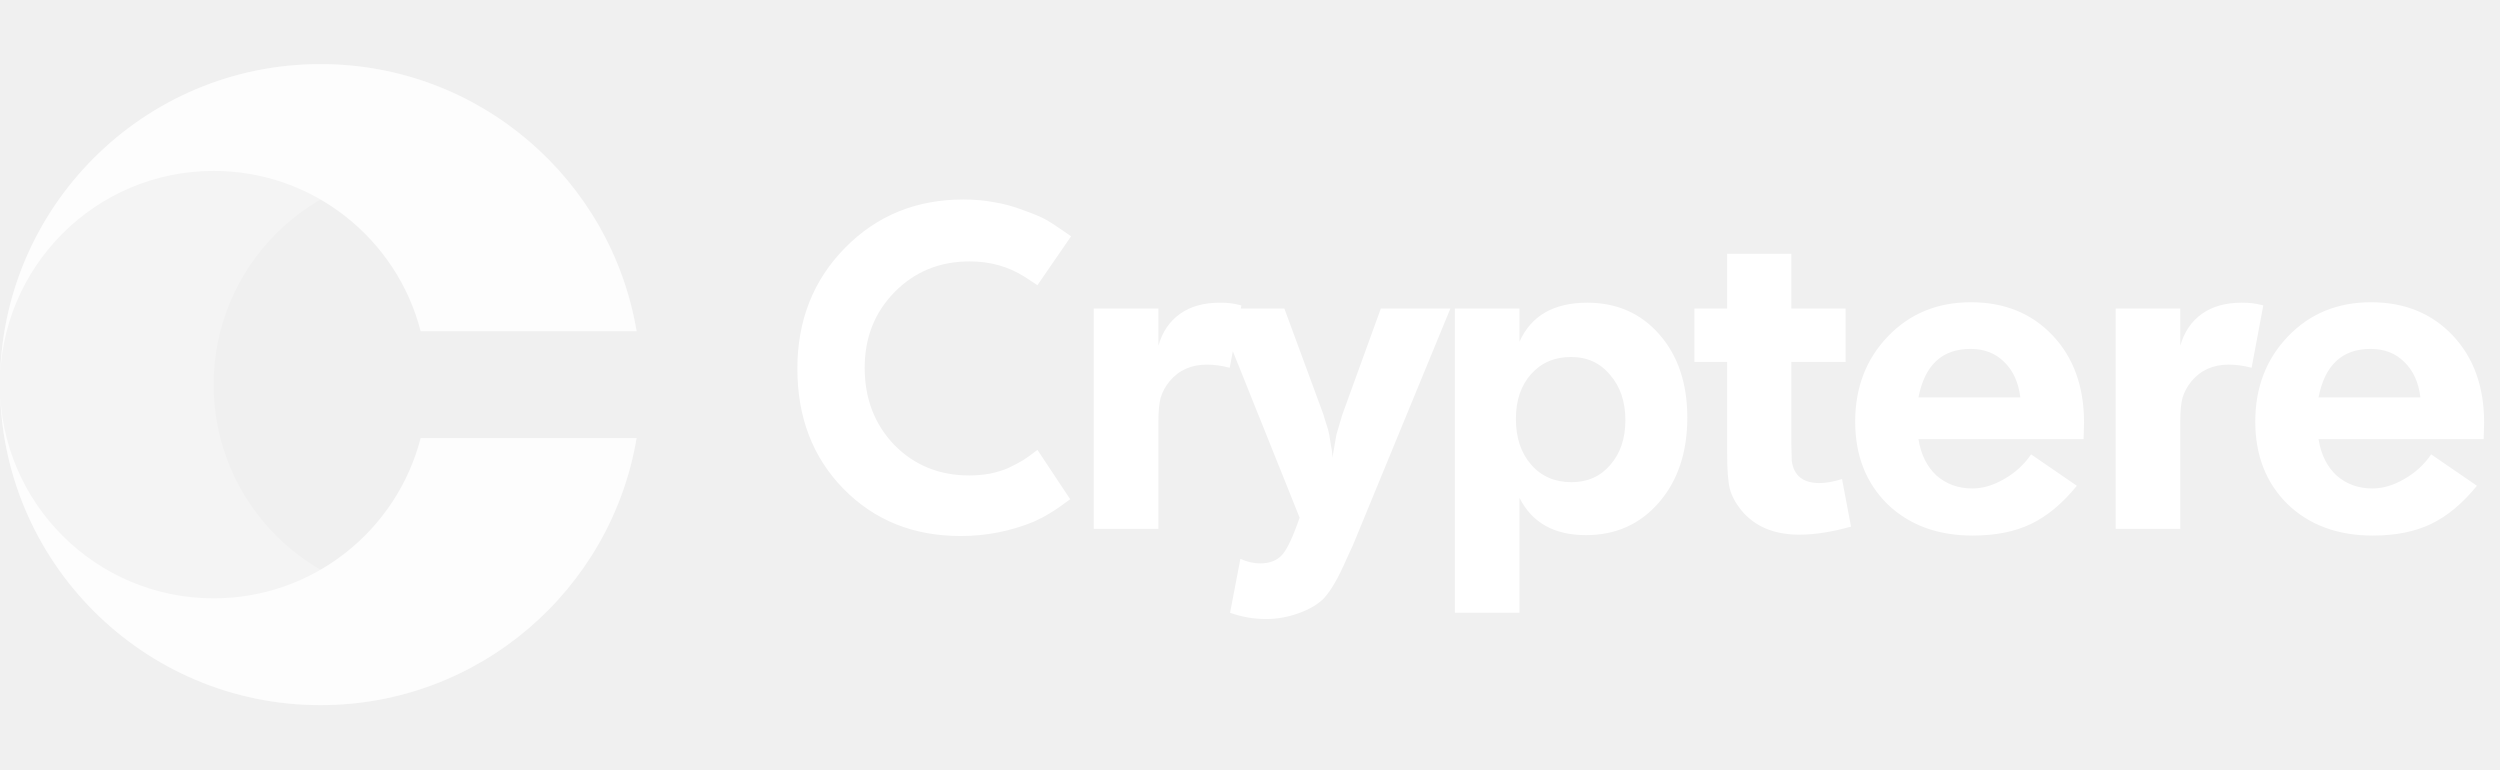
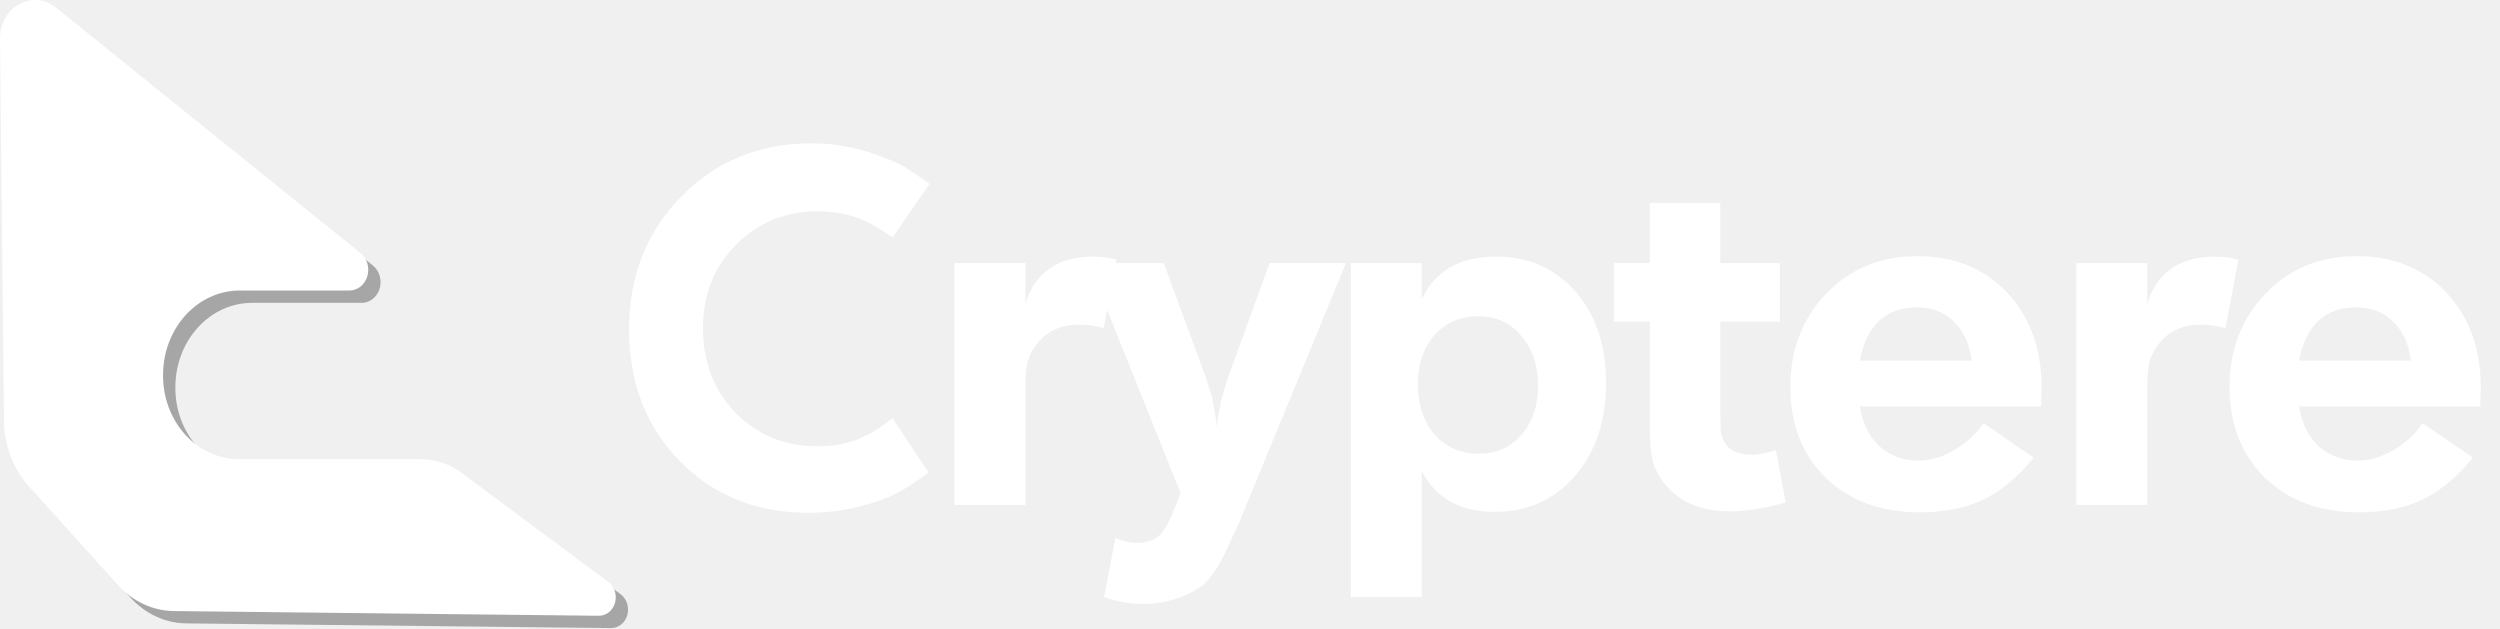
- <svg xmlns="http://www.w3.org/2000/svg" width="156" height="48" viewBox="0 0 156 48" fill="none">
-   <g opacity="0.84">
-     <path opacity="0.3" d="M20 4C8.954 4 0 12.954 0 24C0 35.046 8.954 44 20 44C29.91 44 38.137 36.792 39.724 27.333H39.58C38.1 33.084 32.88 37.334 26.667 37.334C19.303 37.334 13.333 31.364 13.333 24C13.333 16.636 19.303 10.667 26.667 10.667C32.88 10.667 38.1 14.916 39.58 20.667H39.724C38.137 11.208 29.91 4 20 4Z" fill="white" />
-     <path d="M0 24C0 12.954 8.954 4 20 4C29.91 4 38.137 11.208 39.724 20.667H26.247C24.767 14.916 19.546 10.667 13.333 10.667C5.97 10.667 0 16.636 0 24Z" fill="white" />
-     <path d="M0 24C0 35.046 8.954 44 20 44C29.91 44 38.137 36.793 39.724 27.334H26.247C24.767 33.084 19.546 37.334 13.333 37.334C5.97 37.334 0 31.364 0 24Z" fill="white" />
-   </g>
-   <path d="M66.836 14.744L64.736 17.796L63.924 17.264C62.916 16.629 61.777 16.312 60.508 16.312C58.641 16.312 57.083 16.947 55.832 18.216C54.581 19.485 53.956 21.063 53.956 22.948C53.956 24.871 54.572 26.476 55.804 27.764C57.055 29.033 58.613 29.668 60.48 29.668C60.909 29.668 61.339 29.631 61.768 29.556C62.216 29.463 62.608 29.341 62.944 29.192C63.299 29.024 63.597 28.865 63.84 28.716C64.083 28.567 64.381 28.352 64.736 28.072L66.78 31.152C66.257 31.544 65.837 31.833 65.52 32.02C65.221 32.207 64.885 32.384 64.512 32.552C63.056 33.149 61.535 33.448 59.948 33.448C56.999 33.448 54.563 32.468 52.64 30.508C50.717 28.548 49.756 26.047 49.756 23.004C49.756 19.999 50.745 17.488 52.724 15.472C54.703 13.456 57.167 12.448 60.116 12.448C60.807 12.448 61.441 12.504 62.02 12.616C62.617 12.709 63.233 12.877 63.868 13.12C64.503 13.344 64.969 13.54 65.268 13.708C65.567 13.876 66.089 14.221 66.836 14.744ZM68.251 33V19.252H72.284V21.576C72.526 20.717 72.974 20.055 73.627 19.588C74.281 19.121 75.112 18.888 76.12 18.888C76.362 18.888 76.567 18.897 76.736 18.916C76.922 18.935 77.165 18.981 77.463 19.056L76.736 22.948C76.231 22.817 75.755 22.752 75.308 22.752C74.337 22.752 73.562 23.097 72.984 23.788C72.722 24.105 72.535 24.451 72.424 24.824C72.33 25.179 72.284 25.673 72.284 26.308V33H68.251ZM75.86 19.252H80.144L82.58 25.86C82.636 26.065 82.701 26.28 82.776 26.504C82.85 26.709 82.906 26.915 82.944 27.12C82.981 27.325 83.019 27.559 83.056 27.82C83.112 28.063 83.14 28.315 83.14 28.576L83.392 27.12L83.756 25.888L86.164 19.252H90.504L84.428 34.008L84.092 34.736C83.756 35.501 83.485 36.052 83.28 36.388C83.093 36.724 82.869 37.041 82.608 37.34C82.234 37.713 81.712 38.021 81.04 38.264C80.368 38.507 79.686 38.628 78.996 38.628C78.231 38.628 77.484 38.497 76.756 38.236L77.4 34.876C77.829 35.063 78.24 35.156 78.632 35.156C79.229 35.156 79.686 34.979 80.004 34.624C80.321 34.269 80.685 33.495 81.096 32.3L75.86 19.252ZM90.784 38.236V19.252H94.816V21.324C95.544 19.7 96.953 18.888 99.044 18.888C100.892 18.888 102.395 19.551 103.552 20.876C104.709 22.201 105.288 23.928 105.288 26.056C105.288 28.221 104.7 29.985 103.524 31.348C102.348 32.711 100.827 33.392 98.96 33.392C96.981 33.392 95.6 32.617 94.816 31.068V38.236H90.784ZM98.036 22.276C97.009 22.276 96.179 22.631 95.544 23.34C94.909 24.049 94.592 24.983 94.592 26.14C94.592 27.316 94.909 28.268 95.544 28.996C96.179 29.724 97.019 30.088 98.064 30.088C99.053 30.088 99.856 29.733 100.472 29.024C101.107 28.296 101.424 27.363 101.424 26.224C101.424 25.067 101.107 24.124 100.472 23.396C99.856 22.649 99.044 22.276 98.036 22.276ZM105.731 22.584V19.252H107.775V15.836H111.779V19.252H115.167V22.584H111.779V27.68L111.807 28.772C111.938 29.687 112.516 30.144 113.543 30.144C113.935 30.144 114.402 30.06 114.943 29.892L115.503 32.86C114.308 33.196 113.235 33.364 112.283 33.364C110.696 33.364 109.483 32.851 108.643 31.824C108.288 31.376 108.055 30.937 107.943 30.508C107.831 30.06 107.775 29.341 107.775 28.352V22.584H105.731ZM130.016 27.4H119.712C119.861 28.352 120.234 29.108 120.832 29.668C121.448 30.209 122.194 30.48 123.072 30.48C123.725 30.48 124.388 30.284 125.06 29.892C125.75 29.5 126.31 28.987 126.74 28.352L129.596 30.312C128.7 31.413 127.748 32.207 126.74 32.692C125.732 33.177 124.518 33.42 123.1 33.42C120.916 33.42 119.142 32.767 117.78 31.46C116.436 30.135 115.764 28.417 115.764 26.308C115.764 24.18 116.445 22.407 117.808 20.988C119.17 19.569 120.897 18.86 122.988 18.86C125.078 18.86 126.777 19.551 128.084 20.932C129.39 22.313 130.044 24.124 130.044 26.364L130.016 27.4ZM122.96 21.772C121.186 21.772 120.104 22.78 119.712 24.796H126.068C125.956 23.863 125.62 23.125 125.06 22.584C124.518 22.043 123.818 21.772 122.96 21.772ZM132.017 33V19.252H136.049V21.576C136.292 20.717 136.74 20.055 137.393 19.588C138.046 19.121 138.877 18.888 139.885 18.888C140.128 18.888 140.333 18.897 140.501 18.916C140.688 18.935 140.93 18.981 141.229 19.056L140.501 22.948C139.997 22.817 139.521 22.752 139.073 22.752C138.102 22.752 137.328 23.097 136.749 23.788C136.488 24.105 136.301 24.451 136.189 24.824C136.096 25.179 136.049 25.673 136.049 26.308V33H132.017ZM154.981 27.4H144.677C144.826 28.352 145.199 29.108 145.797 29.668C146.413 30.209 147.159 30.48 148.037 30.48C148.69 30.48 149.353 30.284 150.025 29.892C150.715 29.5 151.275 28.987 151.705 28.352L154.561 30.312C153.665 31.413 152.713 32.207 151.705 32.692C150.697 33.177 149.483 33.42 148.065 33.42C145.881 33.42 144.107 32.767 142.745 31.46C141.401 30.135 140.729 28.417 140.729 26.308C140.729 24.18 141.41 22.407 142.773 20.988C144.135 19.569 145.862 18.86 147.953 18.86C150.043 18.86 151.742 19.551 153.049 20.932C154.355 22.313 155.009 24.124 155.009 26.364L154.981 27.4ZM147.925 21.772C146.151 21.772 145.069 22.78 144.677 24.796H151.033C150.921 23.863 150.585 23.125 150.025 22.584C149.483 22.043 148.783 21.772 147.925 21.772Z" fill="white" />
+ <svg xmlns="http://www.w3.org/2000/svg" width="203" height="51" viewBox="0 0 203 51" fill="none">
+   <path fill-rule="evenodd" clip-rule="evenodd" d="M5.531 1.606C4.662 0.905 3.506 0.804 2.546 1.345C1.587 1.886 0.988 2.977 1 4.161C1.091 12.926 1.253 28.523 1.322 35.156C1.343 37.16 2.072 39.076 3.357 40.5C5.411 42.777 8.581 46.291 10.587 48.514C11.787 49.844 13.416 50.6 15.121 50.619C22.085 50.696 40.909 50.904 49.62 51C50.223 51.007 50.758 50.579 50.938 49.947C51.117 49.315 50.899 48.629 50.4 48.258C46.666 45.483 41.127 41.366 38.484 39.402C37.501 38.671 36.34 38.28 35.153 38.28H20.401C18.749 38.28 17.166 37.552 16.008 36.259C14.85 34.966 14.213 33.216 14.241 31.402C14.242 31.375 14.242 31.348 14.242 31.321C14.3 27.586 17.073 24.59 20.475 24.59C23.347 24.59 26.712 24.59 29.373 24.59C30.034 24.59 30.621 24.124 30.827 23.434C31.033 22.744 30.811 21.986 30.278 21.557C24.174 16.636 12.132 6.928 5.531 1.606Z" fill="#A6A6A6" />
+   <path fill-rule="evenodd" clip-rule="evenodd" d="M4.531 0.606C3.662 -0.095 2.506 -0.196 1.546 0.345C0.586 0.886 -0.012 1.977 0 3.161C0.091 11.926 0.253 27.523 0.322 34.156C0.343 36.16 1.072 38.076 2.357 39.5C4.411 41.777 7.581 45.291 9.587 47.514C10.787 48.844 12.416 49.6 14.121 49.619C21.085 49.696 39.909 49.904 48.62 50C49.223 50.007 49.758 49.579 49.938 48.947C50.117 48.315 49.899 47.629 49.4 47.258C45.666 44.483 40.127 40.366 37.484 38.402C36.501 37.671 35.34 37.28 34.153 37.28H19.401C17.749 37.28 16.166 36.552 15.008 35.259C13.85 33.966 13.213 32.216 13.241 30.402C13.242 30.375 13.242 30.348 13.242 30.321C13.3 26.586 16.073 23.59 19.475 23.59C22.347 23.59 25.712 23.59 28.373 23.59C29.034 23.59 29.621 23.124 29.827 22.434C30.033 21.744 29.811 20.986 29.278 20.557C23.174 15.636 11.132 5.928 4.531 0.606Z" fill="white" />
+   <path d="M75.48 14.92L72.48 19.28L71.32 18.52C69.88 17.613 68.253 17.16 66.44 17.16C63.773 17.16 61.547 18.067 59.76 19.88C57.973 21.693 57.08 23.947 57.08 26.64C57.08 29.387 57.96 31.68 59.72 33.52C61.507 35.333 63.733 36.24 66.4 36.24C67.013 36.24 67.627 36.187 68.24 36.08C68.88 35.947 69.44 35.773 69.92 35.56C70.427 35.32 70.853 35.093 71.2 34.88C71.547 34.667 71.973 34.36 72.48 33.96L75.4 38.36C74.653 38.92 74.053 39.333 73.6 39.6C73.173 39.867 72.693 40.12 72.16 40.36C70.08 41.213 67.907 41.64 65.64 41.64C61.427 41.64 57.947 40.24 55.2 37.44C52.453 34.64 51.08 31.067 51.08 26.72C51.08 22.427 52.493 18.84 55.32 15.96C58.147 13.08 61.667 11.64 65.88 11.64C66.867 11.64 67.773 11.72 68.6 11.88C69.453 12.013 70.333 12.253 71.24 12.6C72.147 12.92 72.813 13.2 73.24 13.44C73.667 13.68 74.413 14.173 75.48 14.92ZM77.502 41V21.36H83.262V24.68C83.609 23.453 84.249 22.507 85.182 21.84C86.115 21.173 87.302 20.84 88.742 20.84C89.089 20.84 89.382 20.853 89.622 20.88C89.889 20.907 90.236 20.973 90.662 21.08L89.622 26.64C88.902 26.453 88.222 26.36 87.582 26.36C86.195 26.36 85.089 26.853 84.262 27.84C83.889 28.293 83.622 28.787 83.462 29.32C83.329 29.827 83.262 30.533 83.262 31.44V41H77.502ZM88.371 21.36H94.491L97.971 30.8C98.051 31.093 98.145 31.4 98.251 31.72C98.358 32.013 98.438 32.307 98.491 32.6C98.545 32.893 98.598 33.227 98.651 33.6C98.731 33.947 98.771 34.307 98.771 34.68L99.131 32.6L99.651 30.84L103.091 21.36H109.291L100.611 42.44L100.131 43.48C99.651 44.573 99.265 45.36 98.971 45.84C98.705 46.32 98.385 46.773 98.011 47.2C97.478 47.733 96.731 48.173 95.771 48.52C94.811 48.867 93.838 49.04 92.851 49.04C91.758 49.04 90.691 48.853 89.651 48.48L90.571 43.68C91.185 43.947 91.771 44.08 92.331 44.08C93.185 44.08 93.838 43.827 94.291 43.32C94.745 42.813 95.265 41.707 95.851 40L88.371 21.36ZM109.692 48.48V21.36H115.452V24.32C116.492 22 118.505 20.84 121.492 20.84C124.132 20.84 126.278 21.787 127.932 23.68C129.585 25.573 130.412 28.04 130.412 31.08C130.412 34.173 129.572 36.693 127.892 38.64C126.212 40.587 124.038 41.56 121.372 41.56C118.545 41.56 116.572 40.453 115.452 38.24V48.48H109.692ZM120.052 25.68C118.585 25.68 117.398 26.187 116.492 27.2C115.585 28.213 115.132 29.547 115.132 31.2C115.132 32.88 115.585 34.24 116.492 35.28C117.398 36.32 118.598 36.84 120.092 36.84C121.505 36.84 122.652 36.333 123.532 35.32C124.438 34.28 124.892 32.947 124.892 31.32C124.892 29.667 124.438 28.32 123.532 27.28C122.652 26.213 121.492 25.68 120.052 25.68ZM131.044 26.12V21.36H133.964V16.48H139.684V21.36H144.524V26.12H139.684V33.4L139.724 34.96C139.911 36.267 140.738 36.92 142.204 36.92C142.764 36.92 143.431 36.8 144.204 36.56L145.004 40.8C143.298 41.28 141.764 41.52 140.404 41.52C138.138 41.52 136.404 40.787 135.204 39.32C134.698 38.68 134.364 38.053 134.204 37.44C134.044 36.8 133.964 35.773 133.964 34.36V26.12H131.044ZM165.737 33H151.017C151.23 34.36 151.764 35.44 152.617 36.24C153.497 37.013 154.564 37.4 155.817 37.4C156.75 37.4 157.697 37.12 158.657 36.56C159.644 36 160.444 35.267 161.057 34.36L165.137 37.16C163.857 38.733 162.497 39.867 161.057 40.56C159.617 41.253 157.884 41.6 155.857 41.6C152.737 41.6 150.204 40.667 148.257 38.8C146.337 36.907 145.377 34.453 145.377 31.44C145.377 28.4 146.35 25.867 148.297 23.84C150.244 21.813 152.71 20.8 155.697 20.8C158.684 20.8 161.11 21.787 162.977 23.76C164.844 25.733 165.777 28.32 165.777 31.52L165.737 33ZM155.657 24.96C153.124 24.96 151.577 26.4 151.017 29.28H160.097C159.937 27.947 159.457 26.893 158.657 26.12C157.884 25.347 156.884 24.96 155.657 24.96ZM168.596 41V21.36H174.356V24.68C174.703 23.453 175.343 22.507 176.276 21.84C177.209 21.173 178.396 20.84 179.836 20.84C180.183 20.84 180.476 20.853 180.716 20.88C180.983 20.907 181.329 20.973 181.756 21.08L180.716 26.64C179.996 26.453 179.316 26.36 178.676 26.36C177.289 26.36 176.183 26.853 175.356 27.84C174.983 28.293 174.716 28.787 174.556 29.32C174.423 29.827 174.356 30.533 174.356 31.44V41H168.596ZM201.401 33H186.681C186.894 34.36 187.428 35.44 188.281 36.24C189.161 37.013 190.228 37.4 191.481 37.4C192.414 37.4 193.361 37.12 194.321 36.56C195.308 36 196.108 35.267 196.721 34.36L200.801 37.16C199.521 38.733 198.161 39.867 196.721 40.56C195.281 41.253 193.548 41.6 191.521 41.6C188.401 41.6 185.868 40.667 183.921 38.8C182.001 36.907 181.041 34.453 181.041 31.44C181.041 28.4 182.014 25.867 183.961 23.84C185.908 21.813 188.374 20.8 191.361 20.8C194.348 20.8 196.774 21.787 198.641 23.76C200.508 25.733 201.441 28.32 201.441 31.52L201.401 33ZM191.321 24.96C188.788 24.96 187.241 26.4 186.681 29.28H195.761C195.601 27.947 195.121 26.893 194.321 26.12C193.548 25.347 192.548 24.96 191.321 24.96Z" fill="white" />
</svg>
